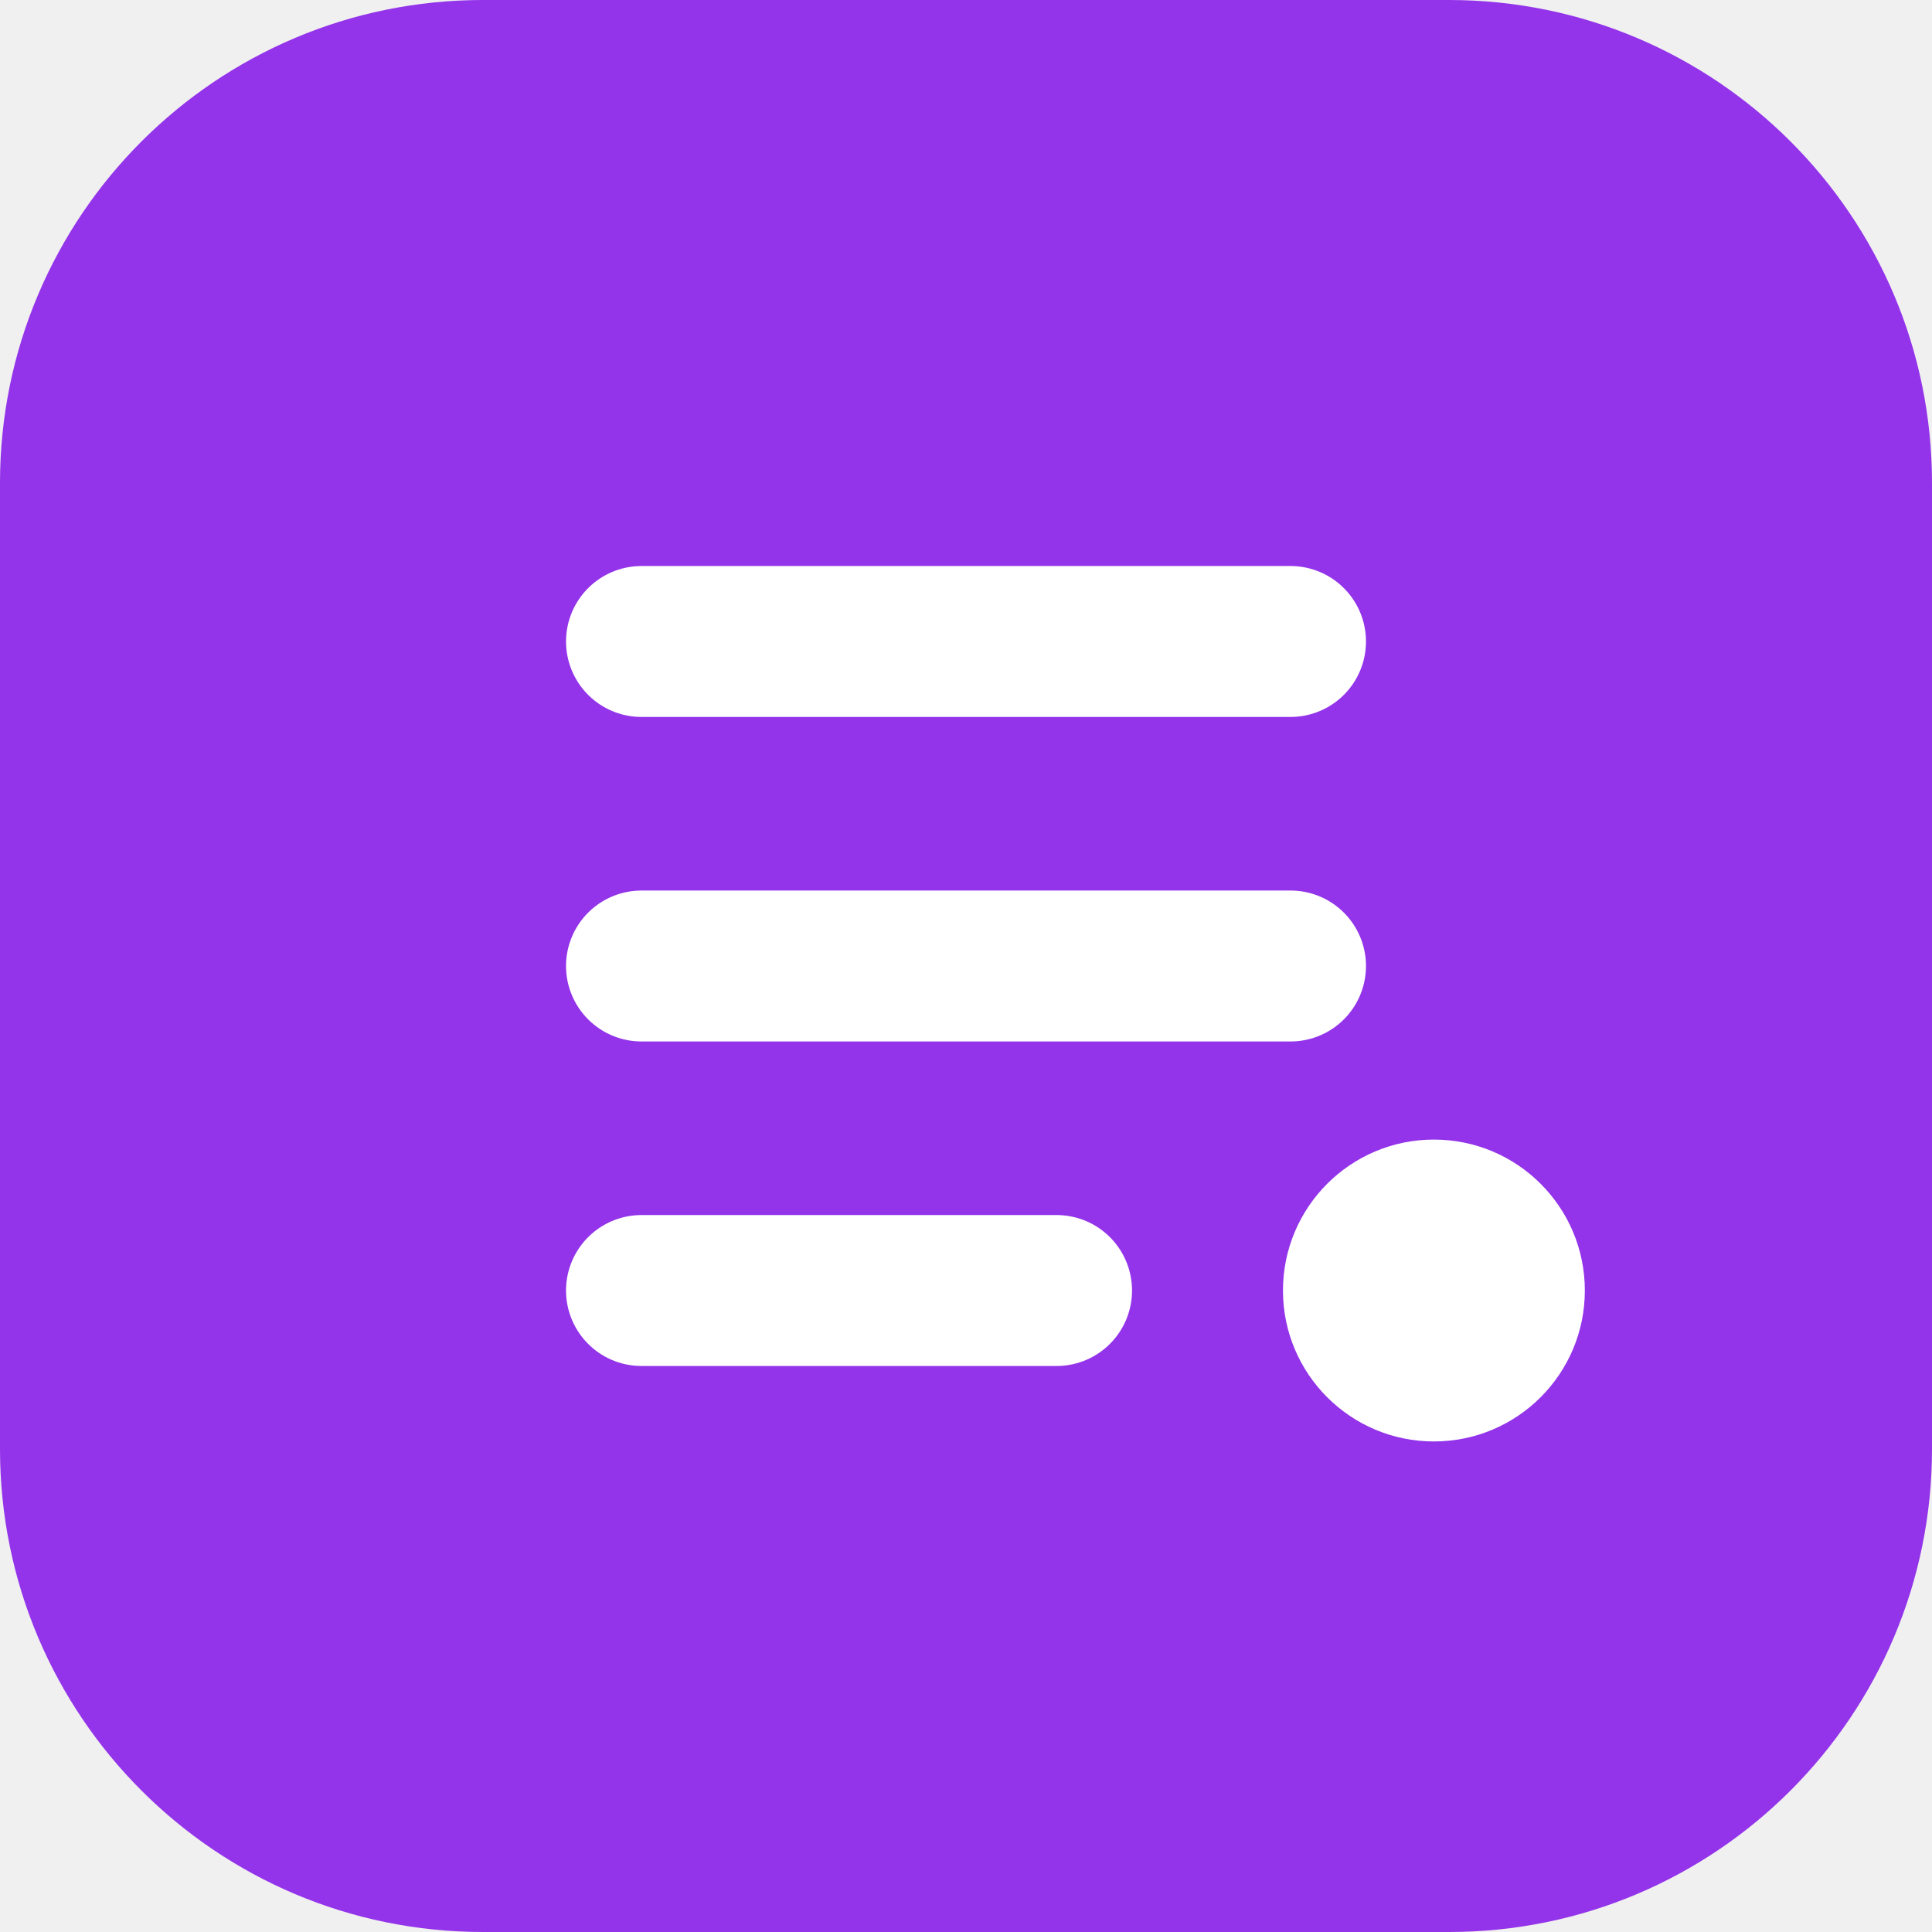
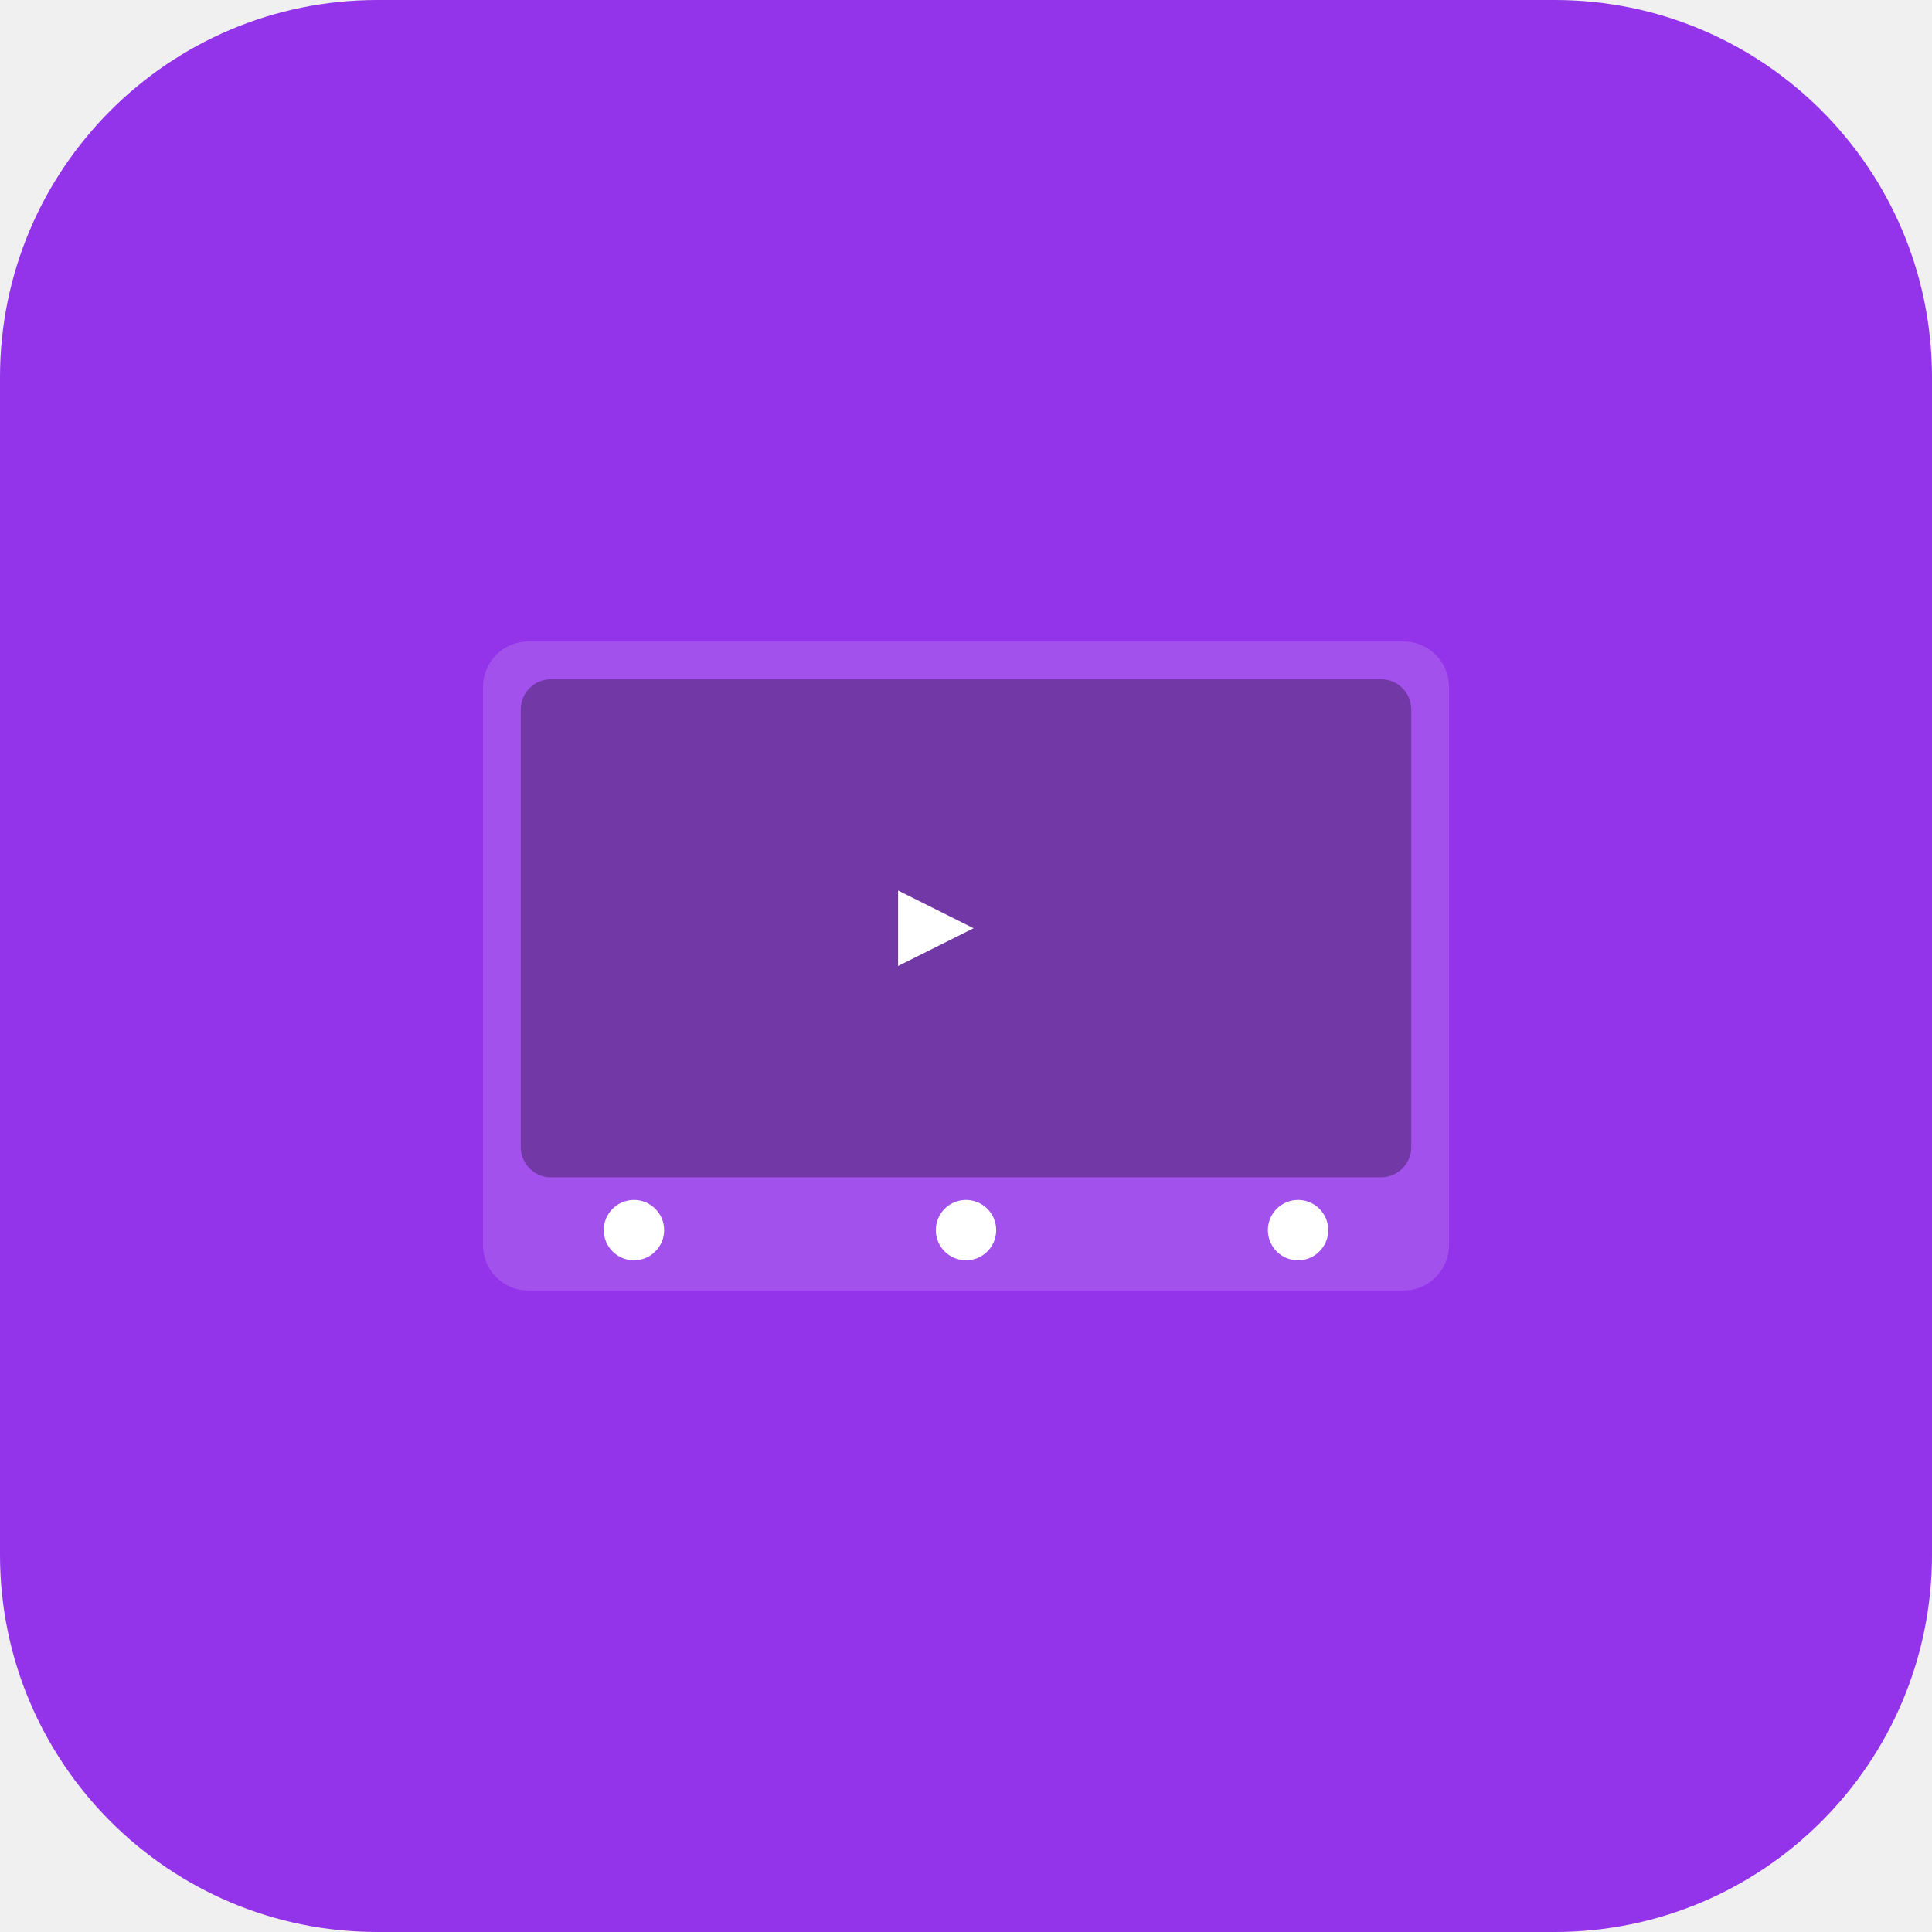
<svg xmlns="http://www.w3.org/2000/svg" width="512" height="512" viewBox="0 0 512 512" fill="none">
-   <rect width="512" height="512" rx="128" fill="url(#gradient)" />
-   <path d="M170 170H342M170 256H342M170 342H280" stroke="white" stroke-width="40" stroke-linecap="round" />
-   <circle cx="380" cy="342" r="40" fill="white" />
+   <rect width="512" height="512" rx="100" fill="url(#gradient)" />
+   <g transform="translate(128, 170)">
+     <rect x="0" y="0" width="256" height="172" rx="12" fill="white" opacity="0.15" />
+     <rect x="10" y="10" width="236" height="132" rx="8" fill="black" opacity="0.3" />
+     <polygon points="110,66 110,86 130,76" fill="white" />
+     <circle cx="40" cy="156" r="8" fill="white" />
+     <circle cx="128" cy="156" r="8" fill="white" />
+     <circle cx="216" cy="156" r="8" fill="white" />
+   </g>
  <defs>
    <linearGradient id="gradient" x1="0" y1="0" x2="512" y2="512">
      <stop offset="0%" stop-color="#9333ea" />
      <stop offset="100%" stop-color="#3b82f6" />
    </linearGradient>
  </defs>
</svg>
